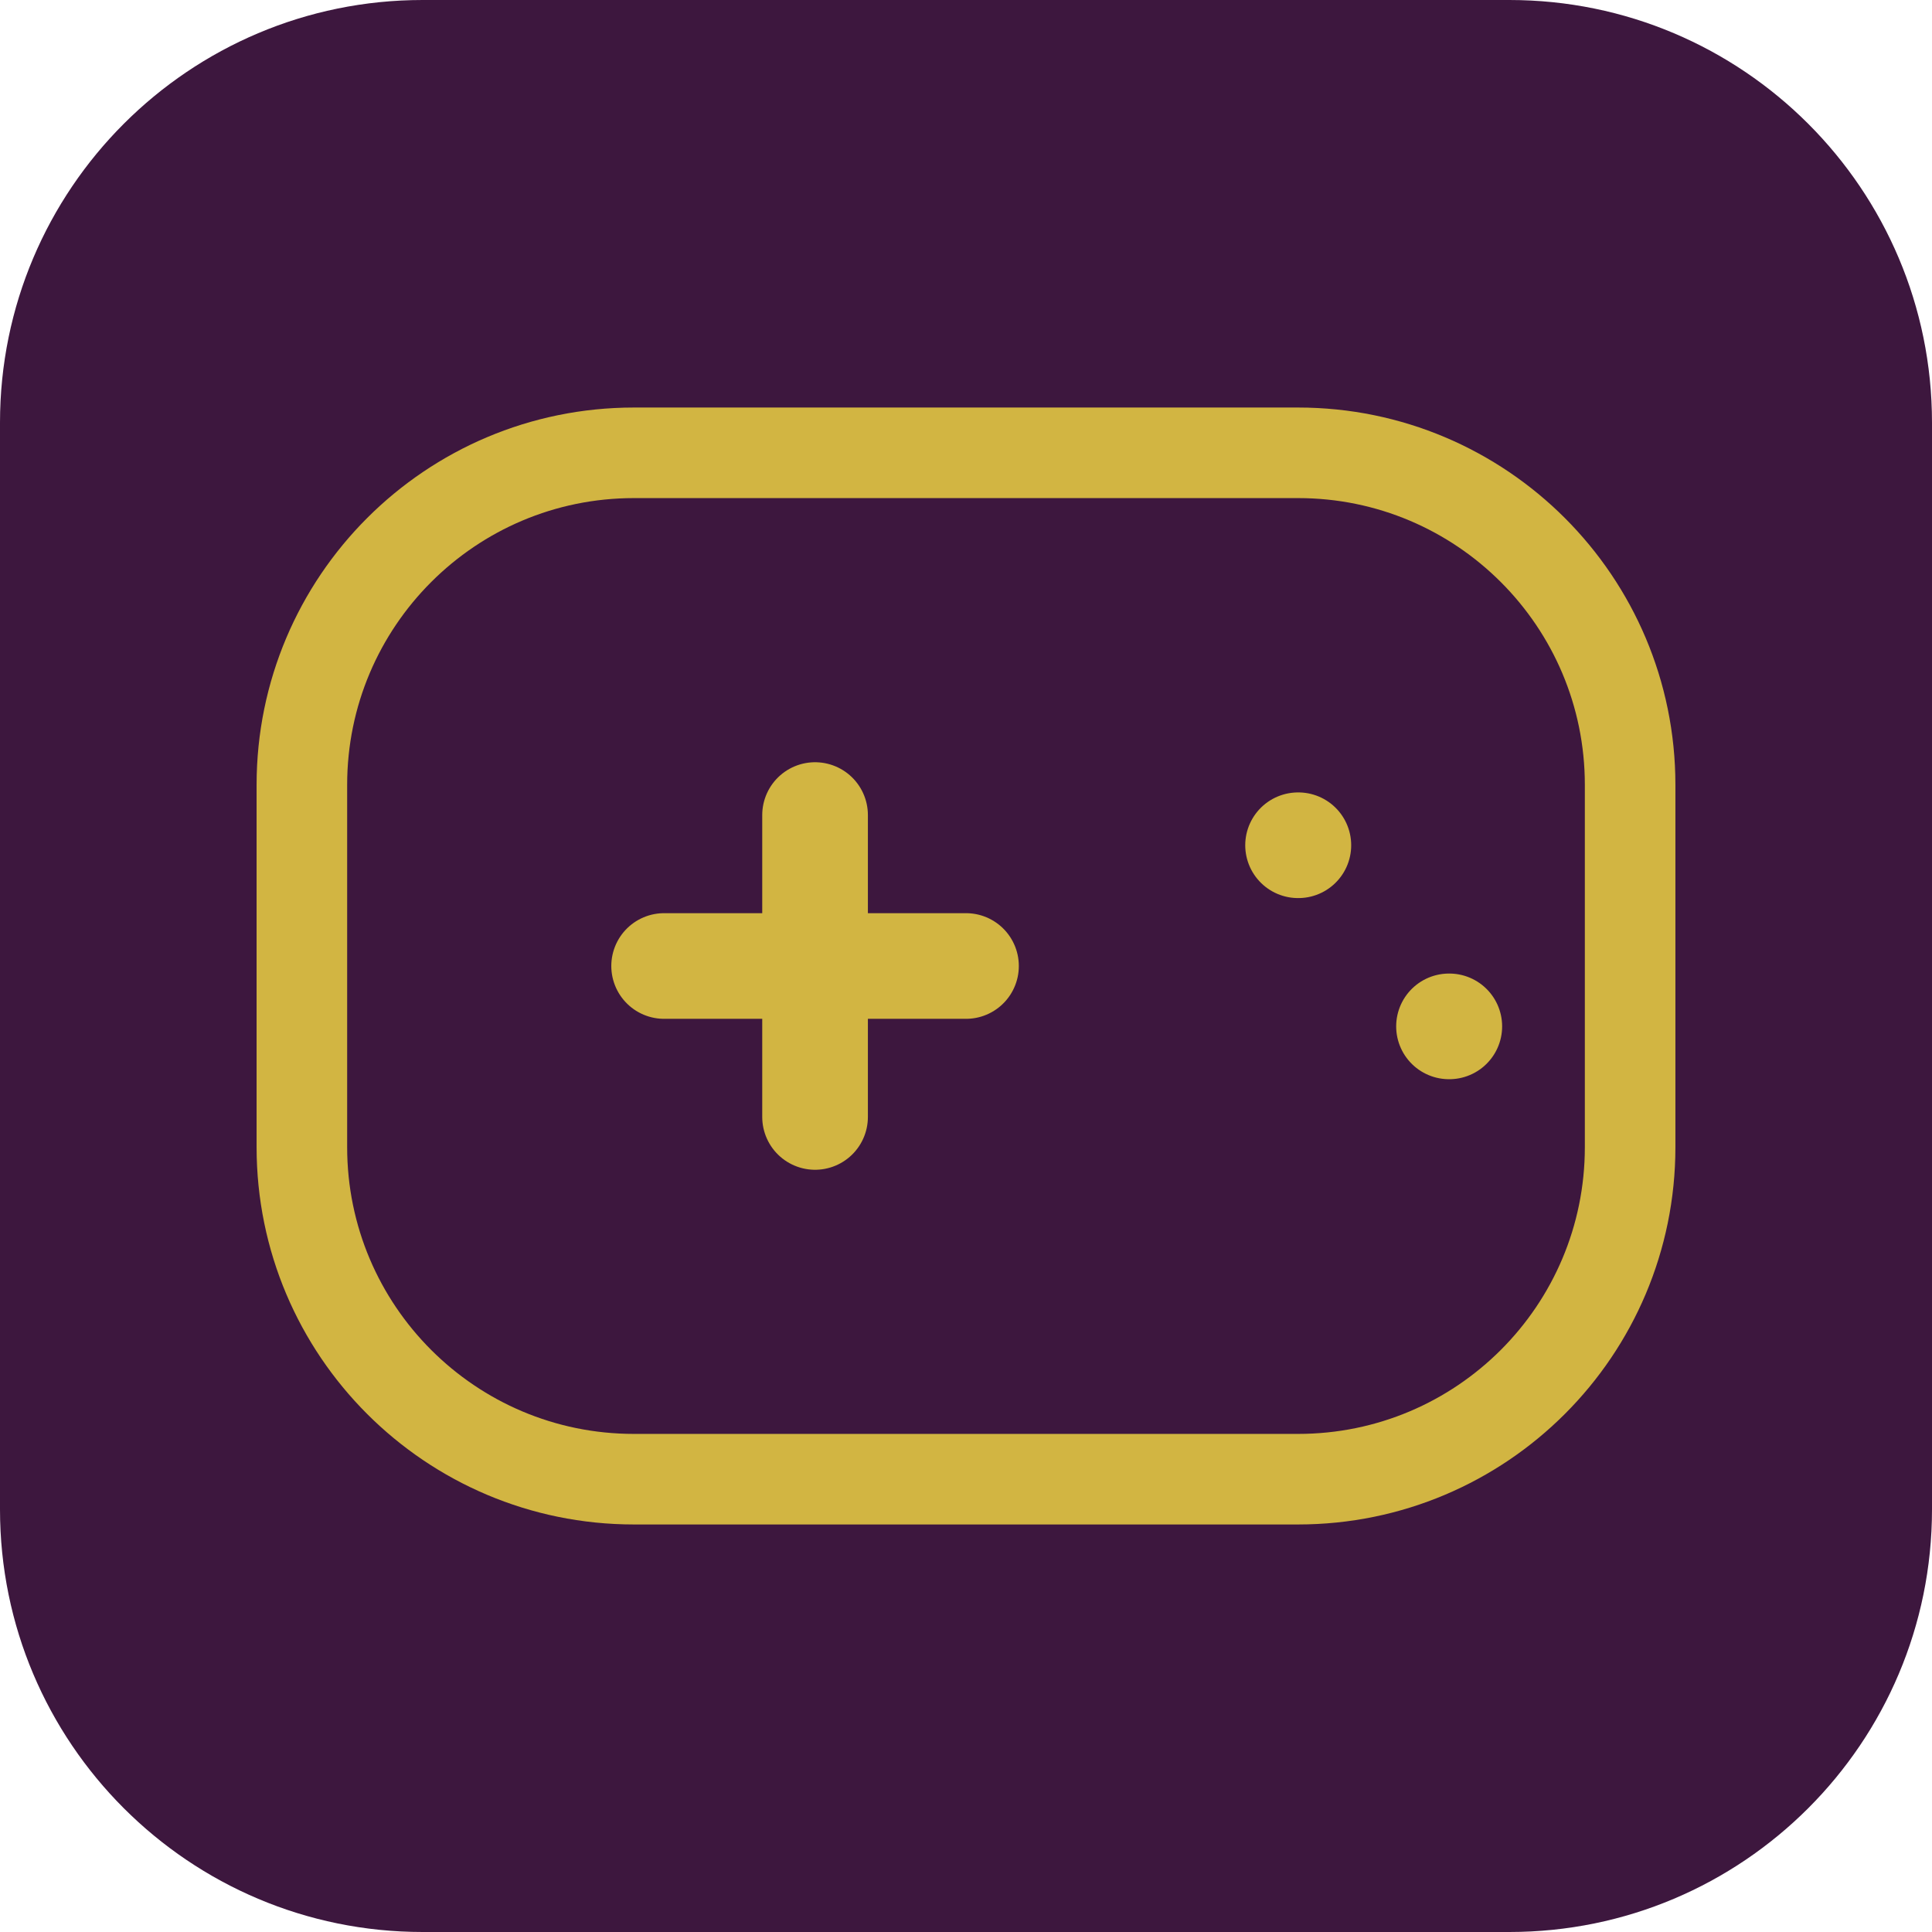
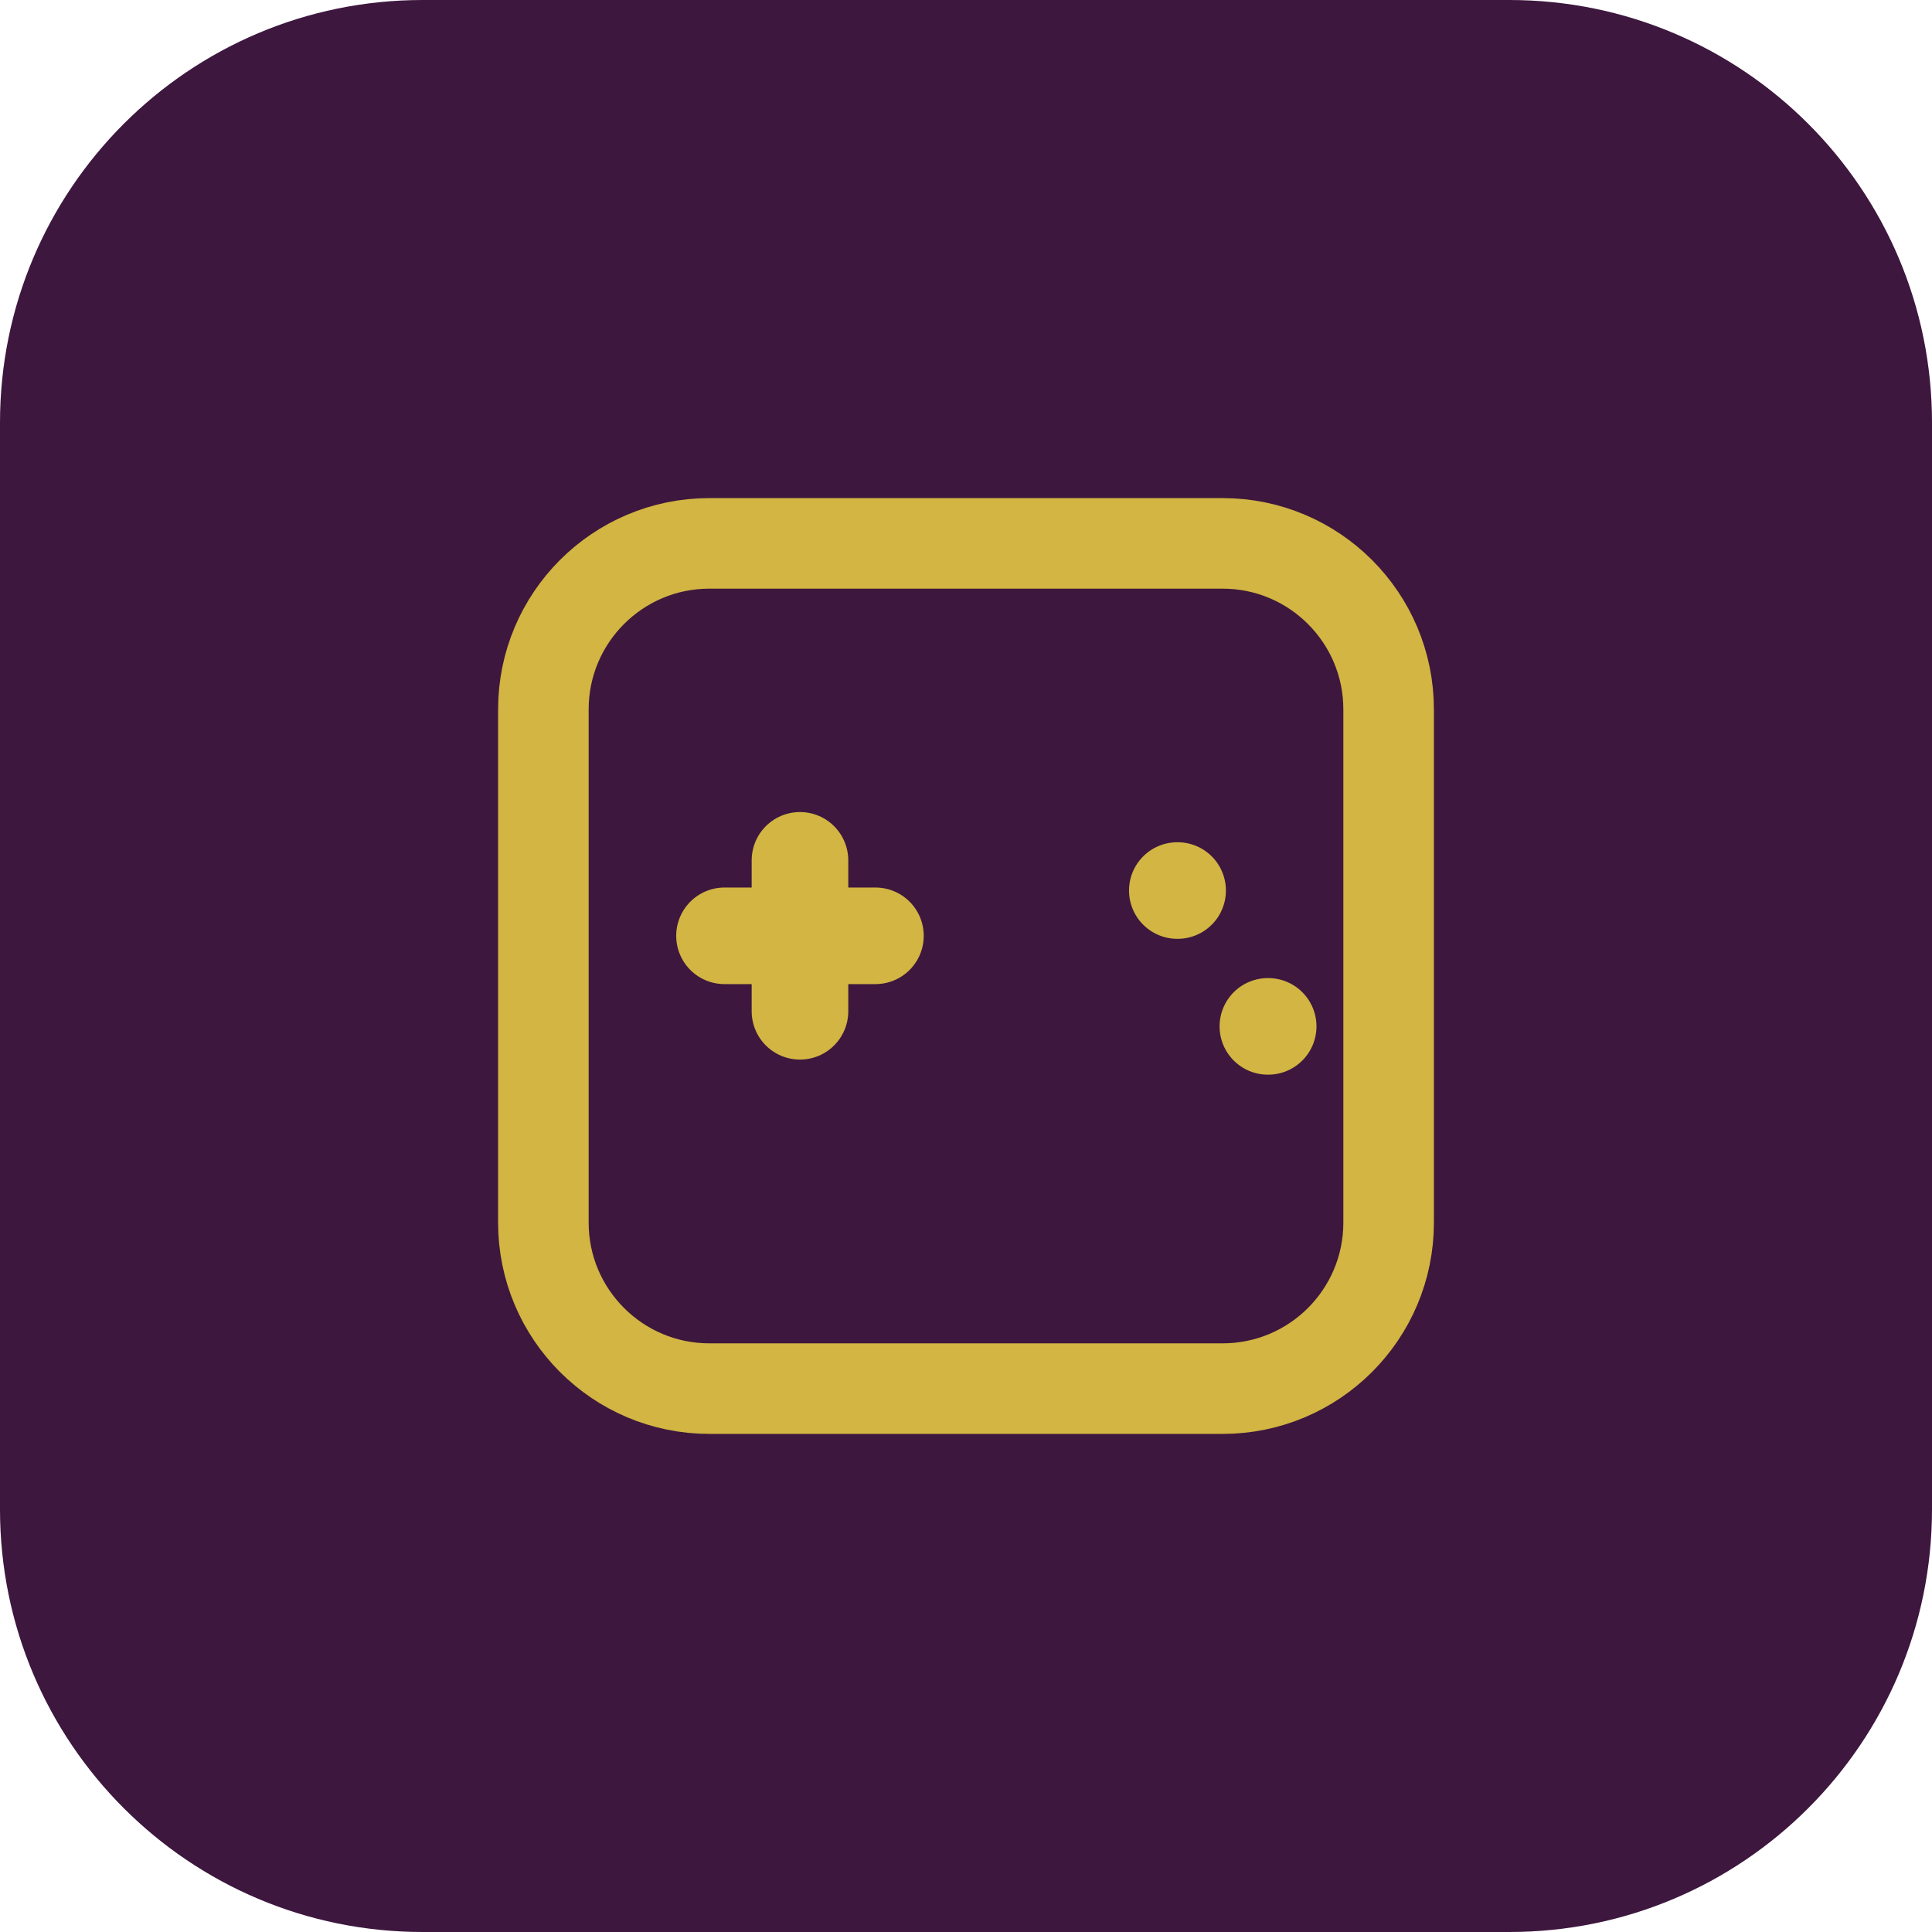
- <svg xmlns="http://www.w3.org/2000/svg" viewBox="0 0 64 64" fill="none">
+ <svg xmlns="http://www.w3.org/2000/svg" viewBox="0 0 64 64">
  <rect width="64" height="64" rx="14" fill="#3D173E" />
-   <rect x="10" y="15" width="44" height="34" rx="11" stroke="#D2B542" stroke-width="3" />
-   <path d="M22 32h10M27 27v10M43 28h.01M48 34h.01" stroke="#D2B542" stroke-width="3.5" stroke-linecap="round" />
+   <path d="M18 23.5A5.5 5.5 0 0 1 23.5 18h17A5.5 5.5 0 0 1 46 23.5v17a5.5 5.5 0 0 1-5.5 5.5h-17a5.5 5.5 0 0 1-5.5-5.5z" fill="none" stroke="#D2B542" stroke-width="3" />
+   <path d="M24 31h5M26.5 28.5v5M39 29.5h.01M42 34h.01" stroke="#D2B542" stroke-width="3.2" stroke-linecap="round" />
</svg>
